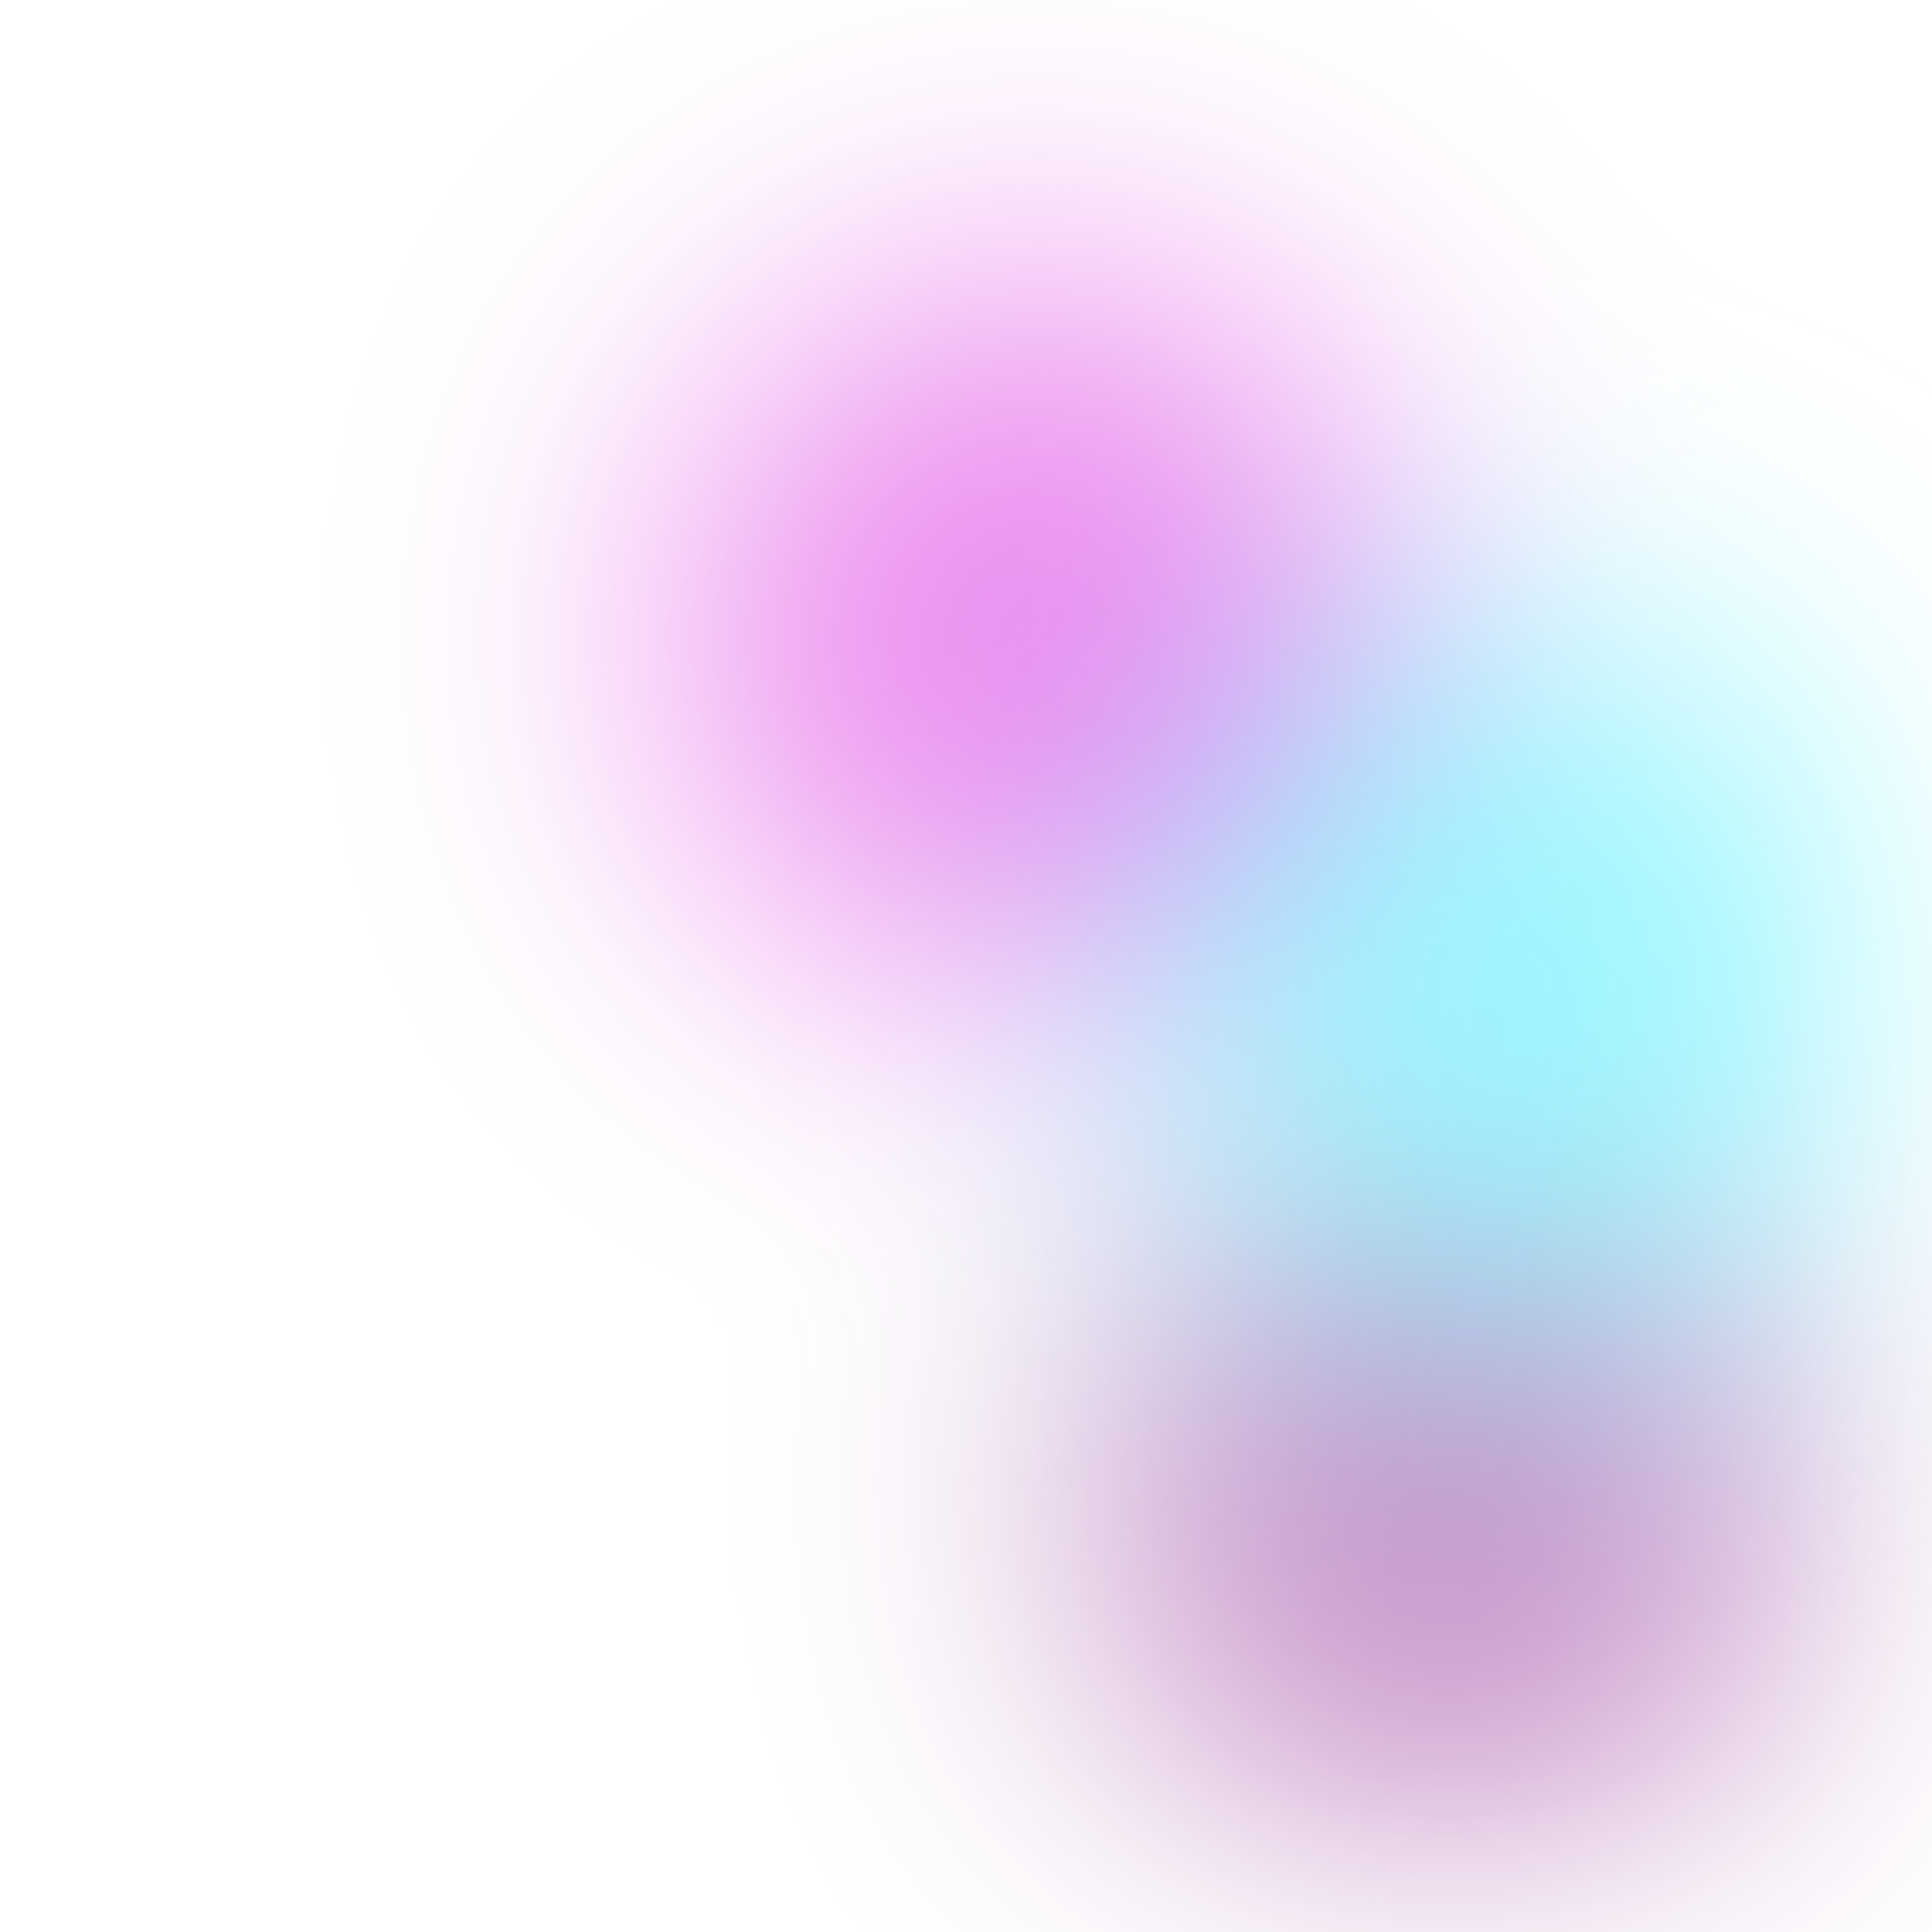
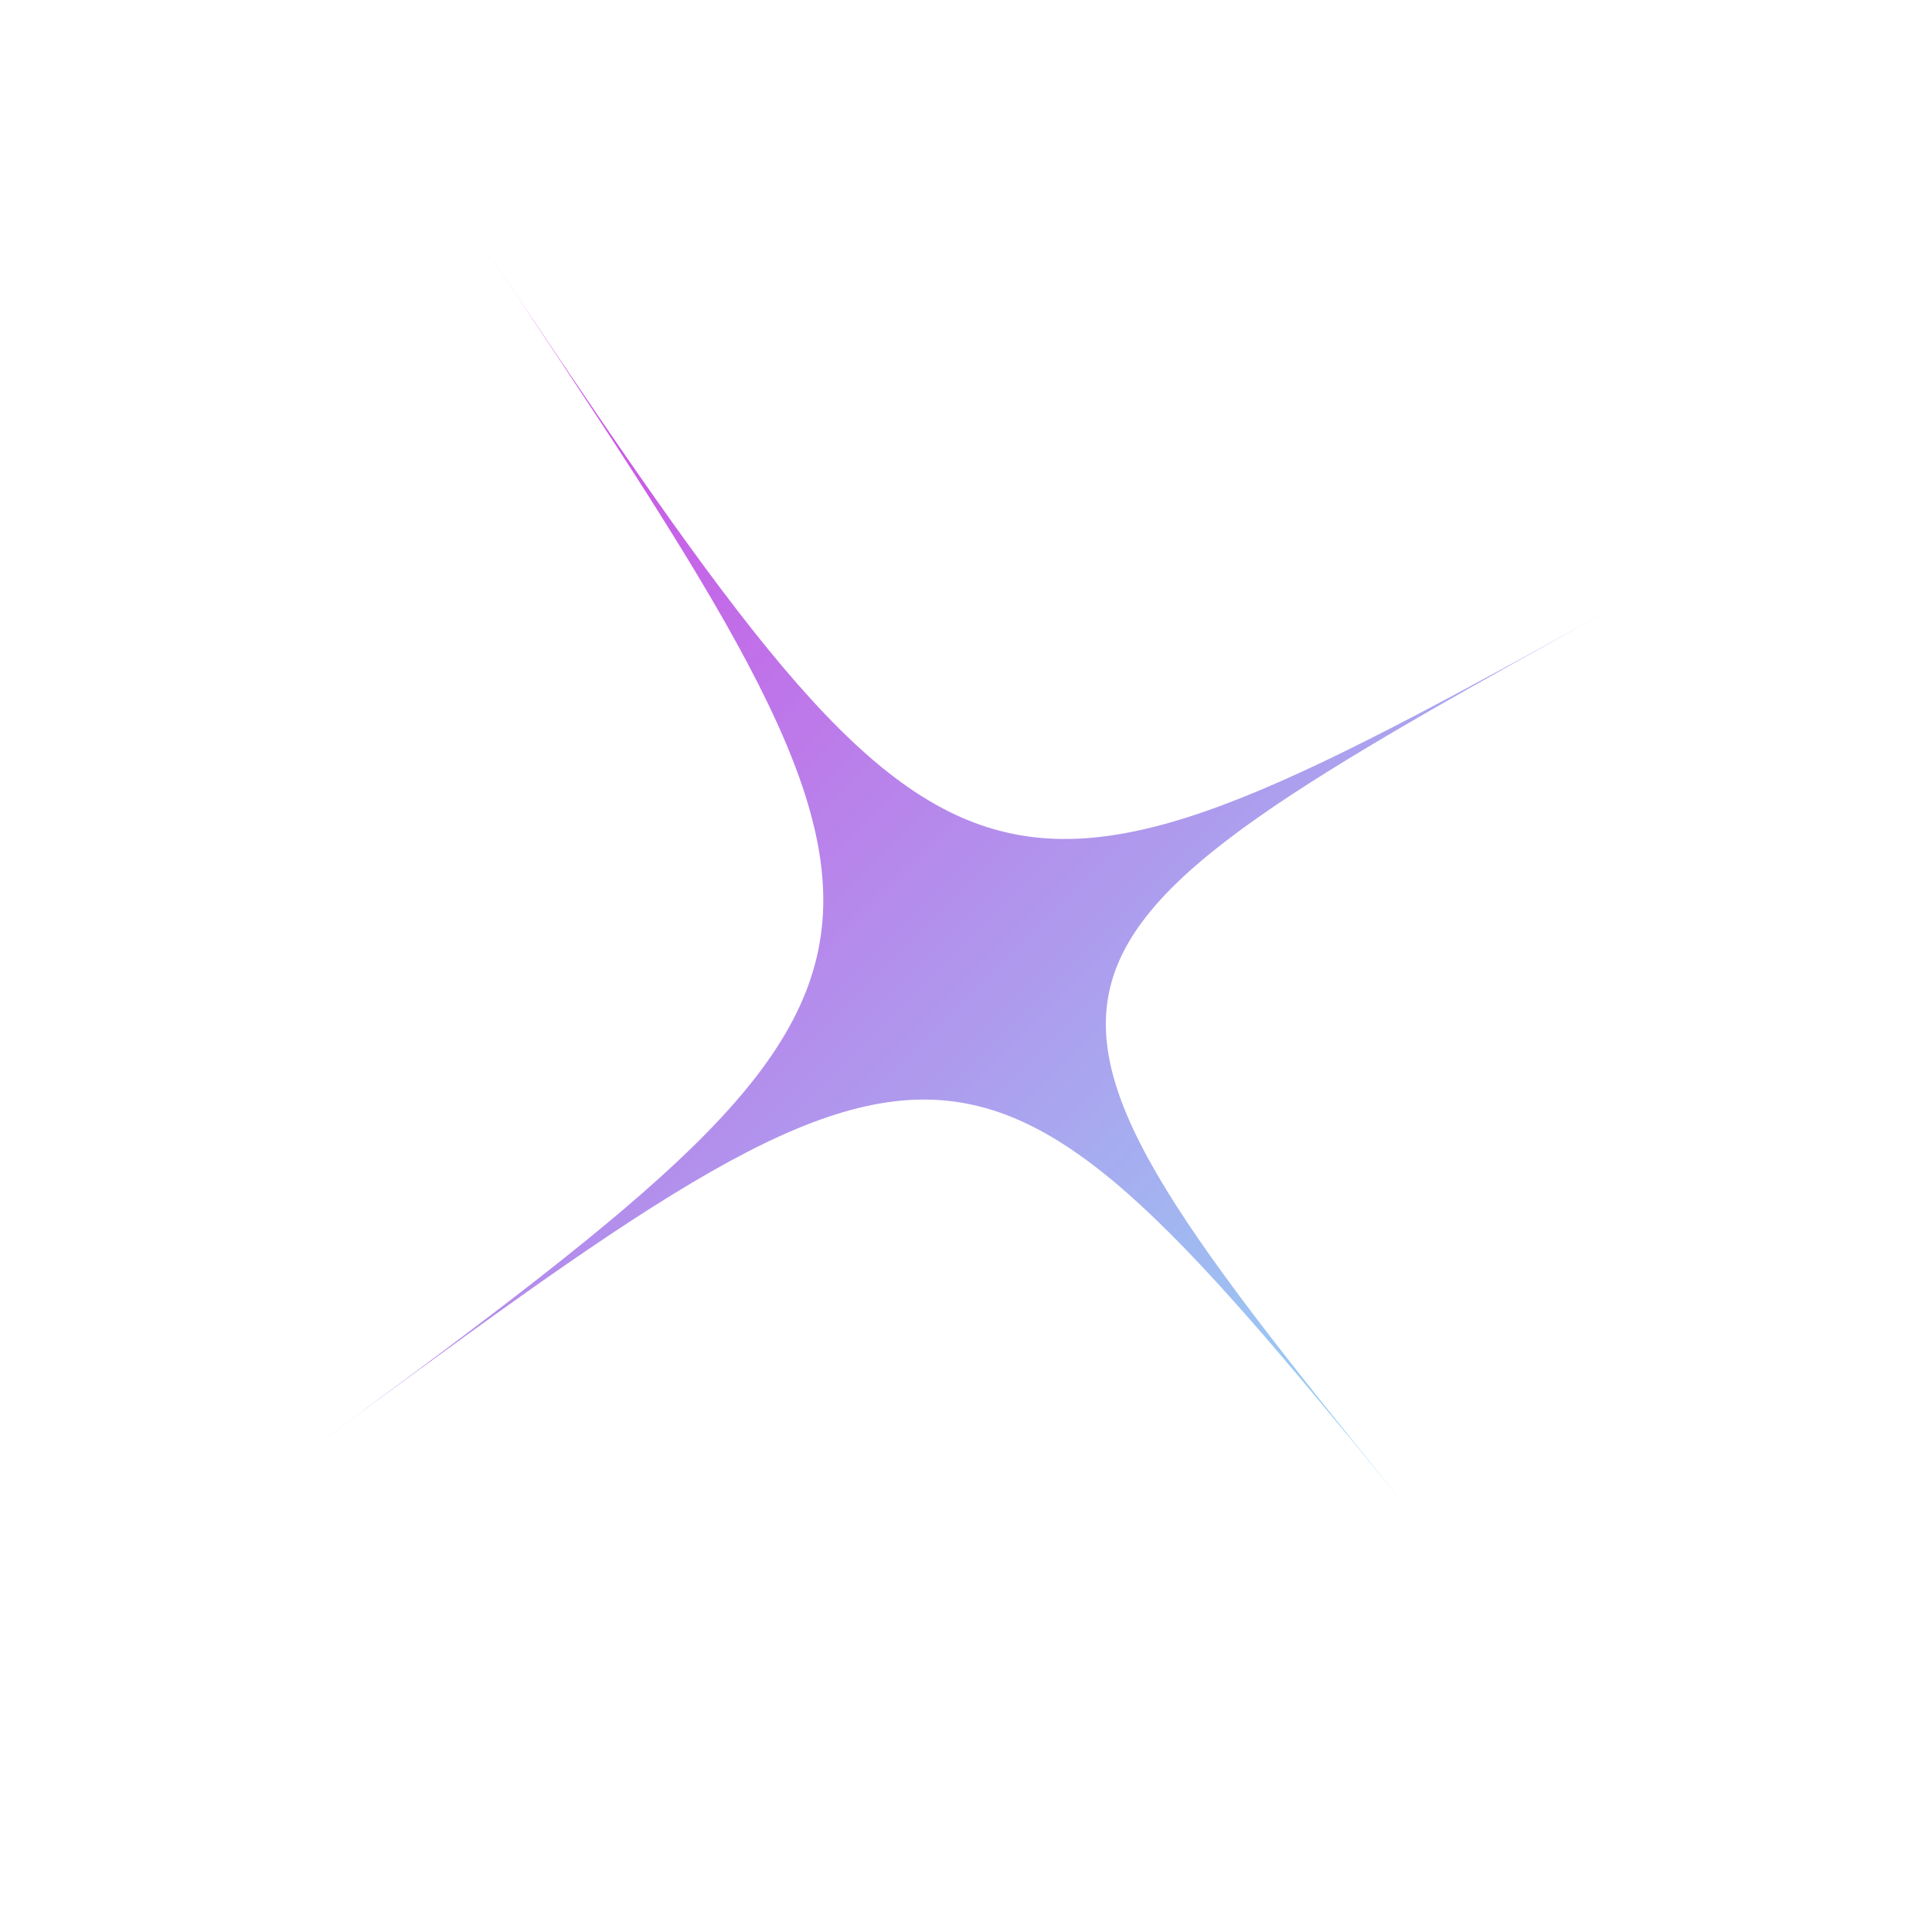
- <svg xmlns="http://www.w3.org/2000/svg" version="1.1" viewBox="0 0 800 800" opacity="0.46">
+ <svg xmlns="http://www.w3.org/2000/svg" viewBox="0 0 2000 2000">
  <defs>
-     <filter id="bbblurry-filter" x="-100%" y="-100%" width="400%" height="400%" filterUnits="objectBoundingBox" primitiveUnits="userSpaceOnUse" color-interpolation-filters="sRGB">
-       <feGaussianBlur stdDeviation="70" x="0%" y="0%" width="100%" height="100%" in="SourceGraphic" edgeMode="none" result="blur" />
-     </filter>
+     <linearGradient id="starGradient" x1="0%" y1="0%" x2="100%" y2="100%">
+       <stop offset="0%" stop-color="#d200da" />
+       <stop offset="100%" stop-color="#6de8f5" />
+     </linearGradient>
  </defs>
-   <g filter="url(#bbblurry-filter)">
-     <ellipse rx="150" ry="150" cx="599.898" cy="617.958" fill="hsl(299, 80%, 29%)" />
-     <ellipse rx="150" ry="150" cx="429.632" cy="263.849" fill="hsl(298, 100%, 43%)" />
-     <ellipse rx="150" ry="150" cx="627.634" cy="408.564" fill="hsl(185, 100%, 57%)" />
+   <g>
+     <g fill="url(#starGradient)" id="star" opacity="0.8">
+       <path d="M 489.525 238.128                 C 1000 1000 1000 1000 1695.531 615.223                 C 1000 1000 1000 1000 1489.525 1601.257                 C 1000 1000 1000 1000 307.961 1510.475                 C 1000 1000 1000 1000 489.525 238.128" stroke-linecap="round" stroke-linejoin="round" />
+     </g>
  </g>
</svg>
